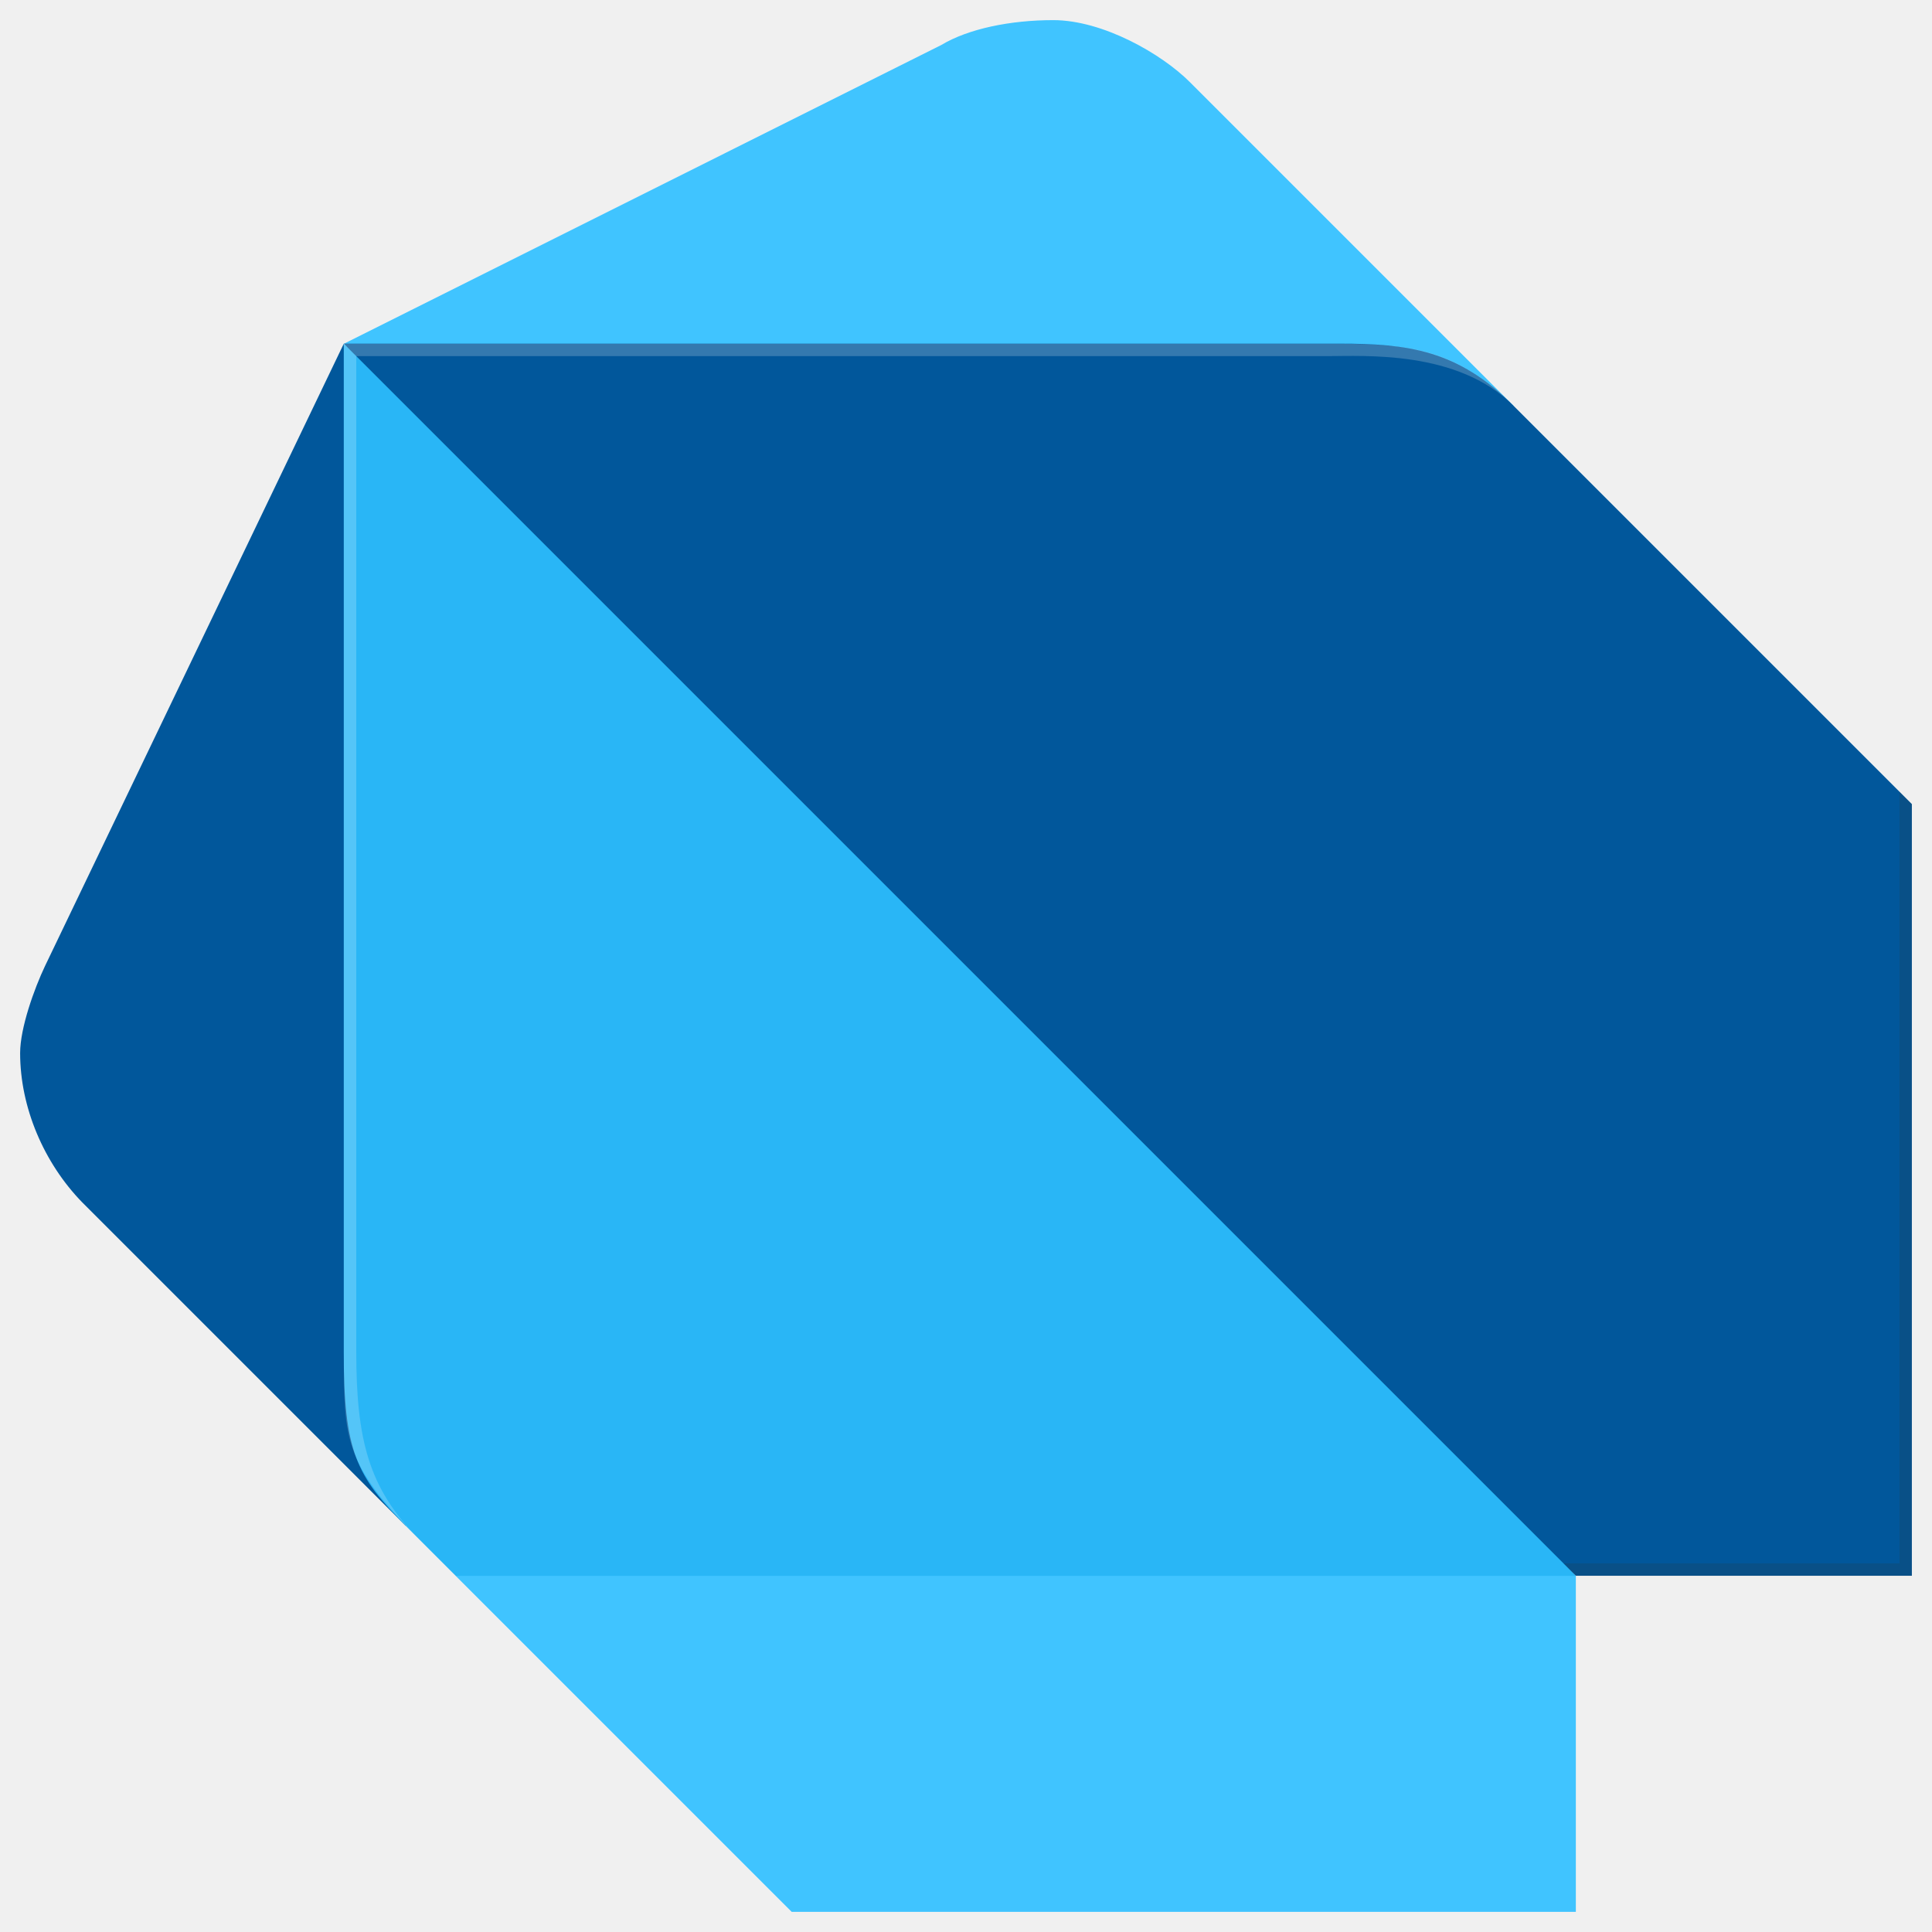
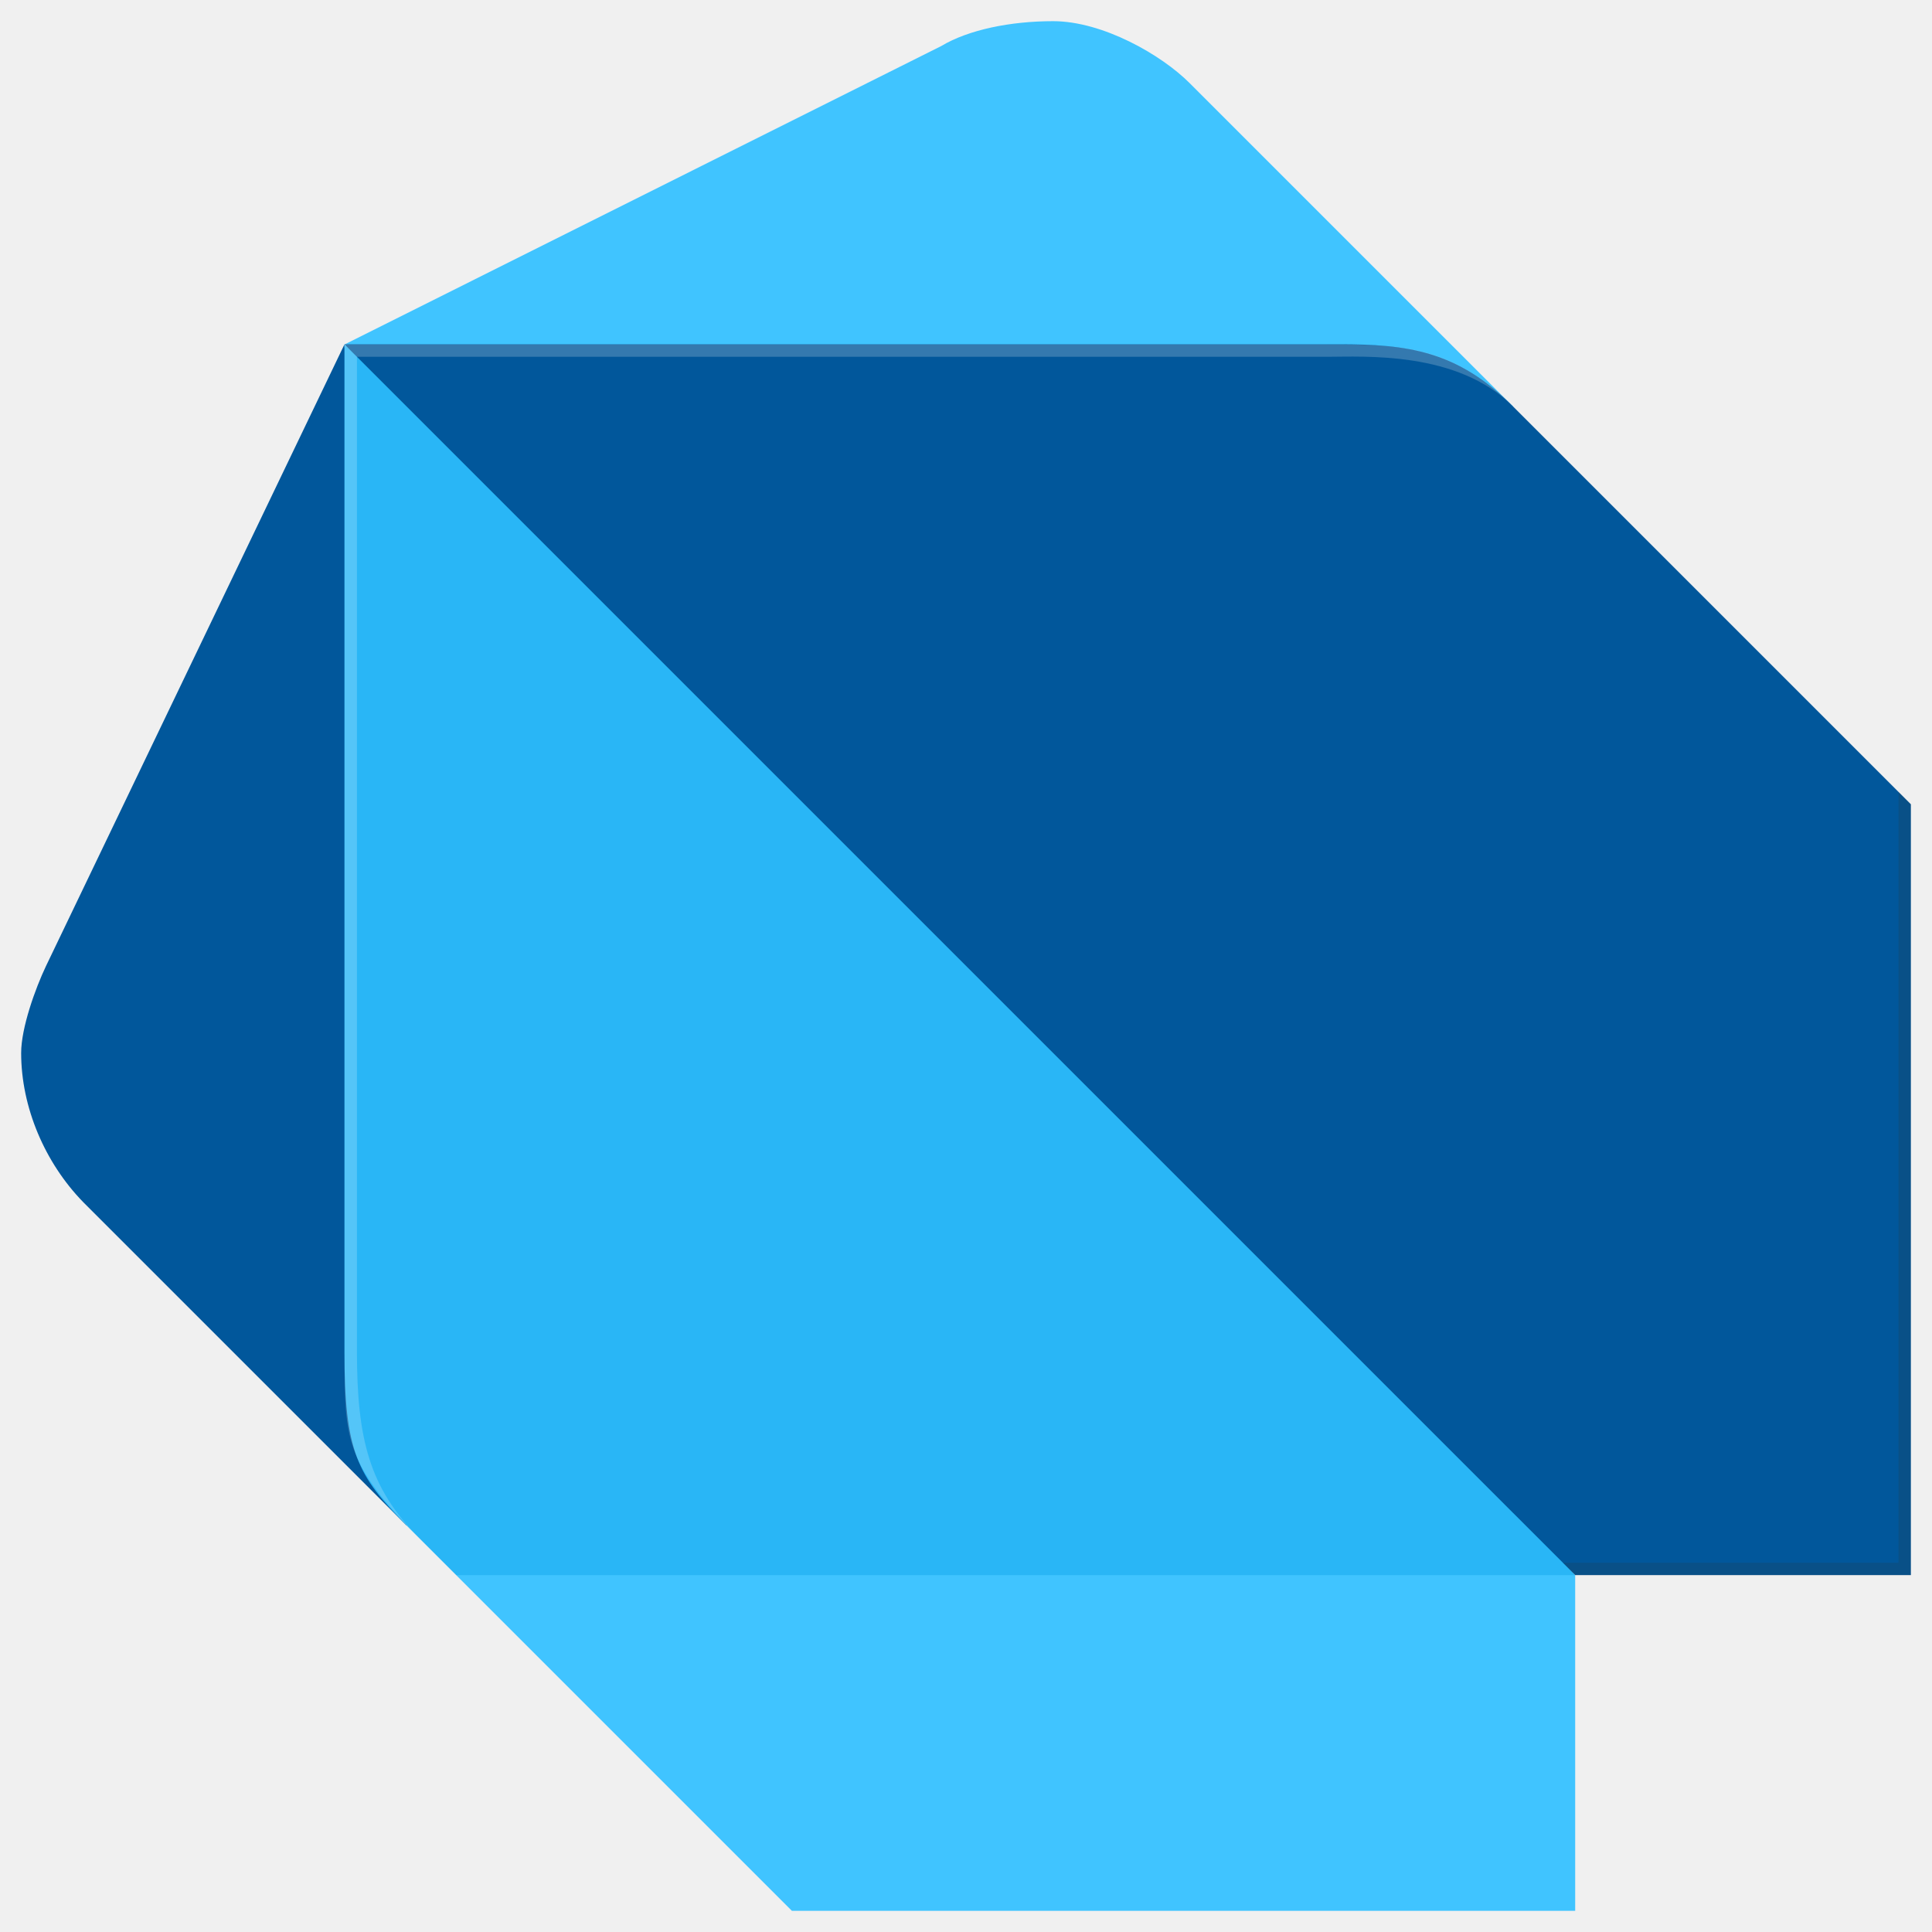
- <svg xmlns="http://www.w3.org/2000/svg" fill="none" viewBox="0 0 96 96" id="Dart" height="24" width="24">
-   <path fill="#01579b" d="M20.17 75.829 4.089 59.748C2.182 57.792 1 55.028 1 52.326c0-1.251.705-3.207 1.237-4.326L17.081 17.081l3.089 58.748Z" />
-   <path fill="#40c4ff" d="M75.214 20.17 59.133 4.089C57.73 2.679 54.807 1 52.333 1c-2.128 0-4.216.428-5.563 1.237L17.088 17.081l58.126 3.089Z" />
-   <path fill="#40c4ff" d="M39.34 95h38.963V78.304l-29.067-9.281-26.593 9.281L39.34 95Z" />
-   <path fill="#29b6f6" d="M17.081 67.17c0 4.962.622 6.178 3.089 8.659l2.474 2.474h55.659L51.096 47.385 17.081 17.081v50.089Z" />
-   <path fill="#01579b" d="M66.556 17.075H17.081l61.222 61.222h16.696V39.956L75.208 20.164c-2.778-2.785-5.245-3.089-8.652-3.089Z" />
-   <path fill="#ffffff" d="M20.792 76.444c-2.474-2.481-3.089-4.927-3.089-9.274V17.696l-.615-.615v50.089c-.007 4.347-.007 5.549 3.704 9.274Z" opacity=".2" />
-   <path fill="#263238" d="M94.385 39.341v38.341H77.689l.615.622h16.696V39.956l-.615-.615Z" opacity=".2" />
-   <path fill="#ffffff" d="M75.214 20.17c-3.068-3.068-5.577-3.089-9.274-3.089H17.088l.615.615H65.94c1.845 0 6.503-.311 9.274 2.474Z" opacity=".2" />
-   <path fill="url(#a)" d="M94.385 39.341 75.215 20.17 59.133 4.089C57.73 2.679 54.807 1 52.333 1c-2.128 0-4.216.428-5.563 1.237L17.088 17.081 2.244 48c-.532 1.127-1.237 3.082-1.237 4.326 0 2.702 1.189 5.46 3.089 7.422l14.817 14.713c.352.435.767.878 1.258 1.368l.615.615 1.852 1.852L38.719 94.378l.615.615h38.956V78.297h16.696V39.956l-.601-.615Z" opacity=".2" />
-   <defs>
-     <radialGradient id="a" cx="0" cy="0" r="1" gradientTransform="translate(4699.97 4700.12) scale(4699.31)" gradientUnits="userSpaceOnUse">
-       <stop stop-color="#fff" stop-opacity=".1" />
-       <stop offset="1" stop-color="#fff" stop-opacity="0" />
-     </radialGradient>
-   </defs>
+ <svg xmlns="http://www.w3.org/2000/svg" width="100" height="100" fill="none">
+   <g>
+     <g stroke="null" id="svg_10">
+       <path stroke="null" id="svg_1" d="m21.042,78.957l-16.733,-16.733c-1.985,-2.035 -3.214,-4.911 -3.214,-7.723c0,-1.302 0.733,-3.337 1.287,-4.502l15.446,-32.172l3.214,61.129z" fill="#01579b" />
+       <path stroke="null" id="svg_2" d="m78.317,21.043l-16.733,-16.733c-1.46,-1.467 -4.501,-3.214 -7.076,-3.214c-2.215,0 -4.386,0.446 -5.789,1.287l-30.885,15.446l60.482,3.214z" fill="#40c4ff" />
+       <path stroke="null" id="svg_3" d="m40.989,98.905l40.542,0l0,-17.373l-30.245,-9.657l-27.67,9.657l17.373,17.373z" fill="#40c4ff" />
+       <path stroke="null" id="svg_4" d="m17.828,69.947c0,5.163 0.647,6.429 3.214,9.01l2.574,2.574l57.915,0l-28.31,-32.172l-35.393,-31.532l0,52.119z" fill="#29b6f6" />
+       <path stroke="null" id="svg_5" d="m69.307,17.821l-51.479,0l63.704,63.703l17.373,0l0,-39.895l-20.594,-20.595c-2.891,-2.898 -5.458,-3.214 -9.003,-3.214z" fill="#01579b" />
+       <path stroke="null" id="svg_6" opacity="0.2" d="m21.689,79.597c-2.574,-2.582 -3.214,-5.127 -3.214,-9.65l0,-51.479l-0.64,-0.64l0,52.119c-0.007,4.523 -0.007,5.774 3.854,9.65z" fill="#ffffff" />
+       <path stroke="null" id="svg_7" opacity="0.2" d="m98.265,40.99l0,39.895l-17.373,0l0.64,0.647l17.373,0l0,-39.902l-0.64,-0.64z" fill="#263238" />
+       <path stroke="null" id="svg_8" opacity="0.2" d="m78.317,21.042c-3.193,-3.193 -5.803,-3.214 -9.65,-3.214l-50.832,0l0.64,0.64l50.192,0c1.92,0 6.767,-0.324 9.65,2.574z" fill="#ffffff" />
+     </g>
+   </g>
</svg>
